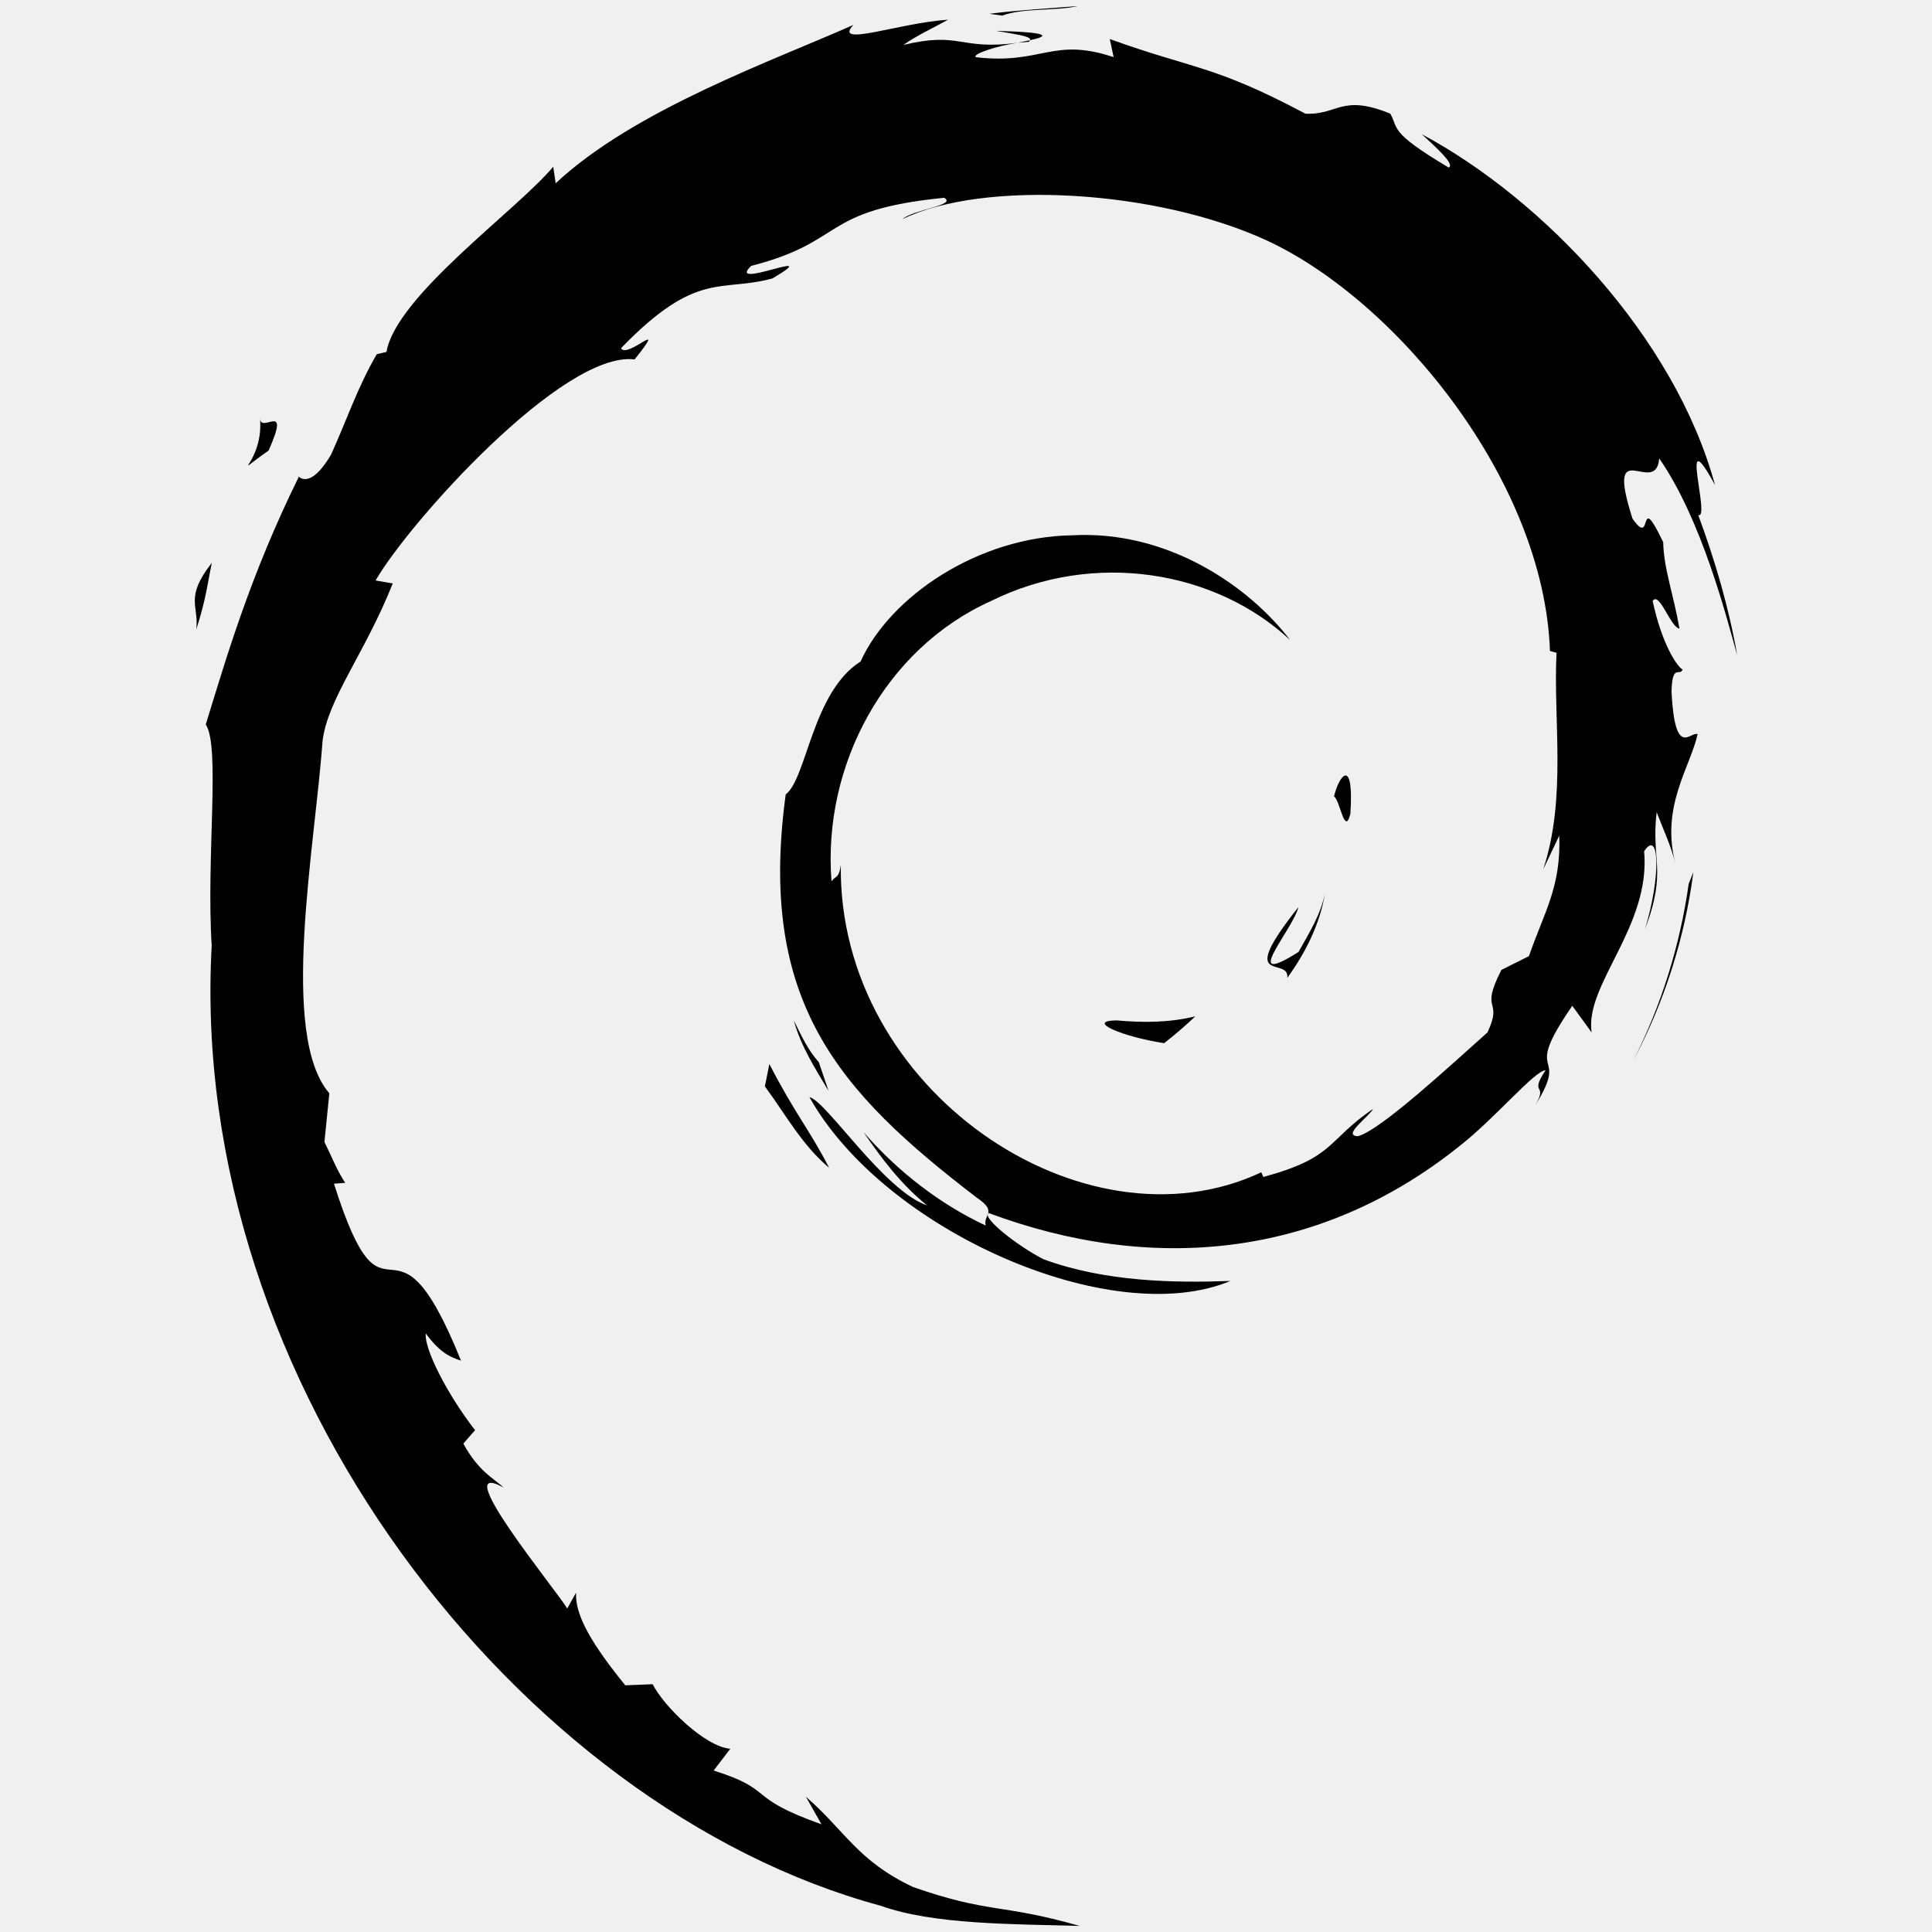
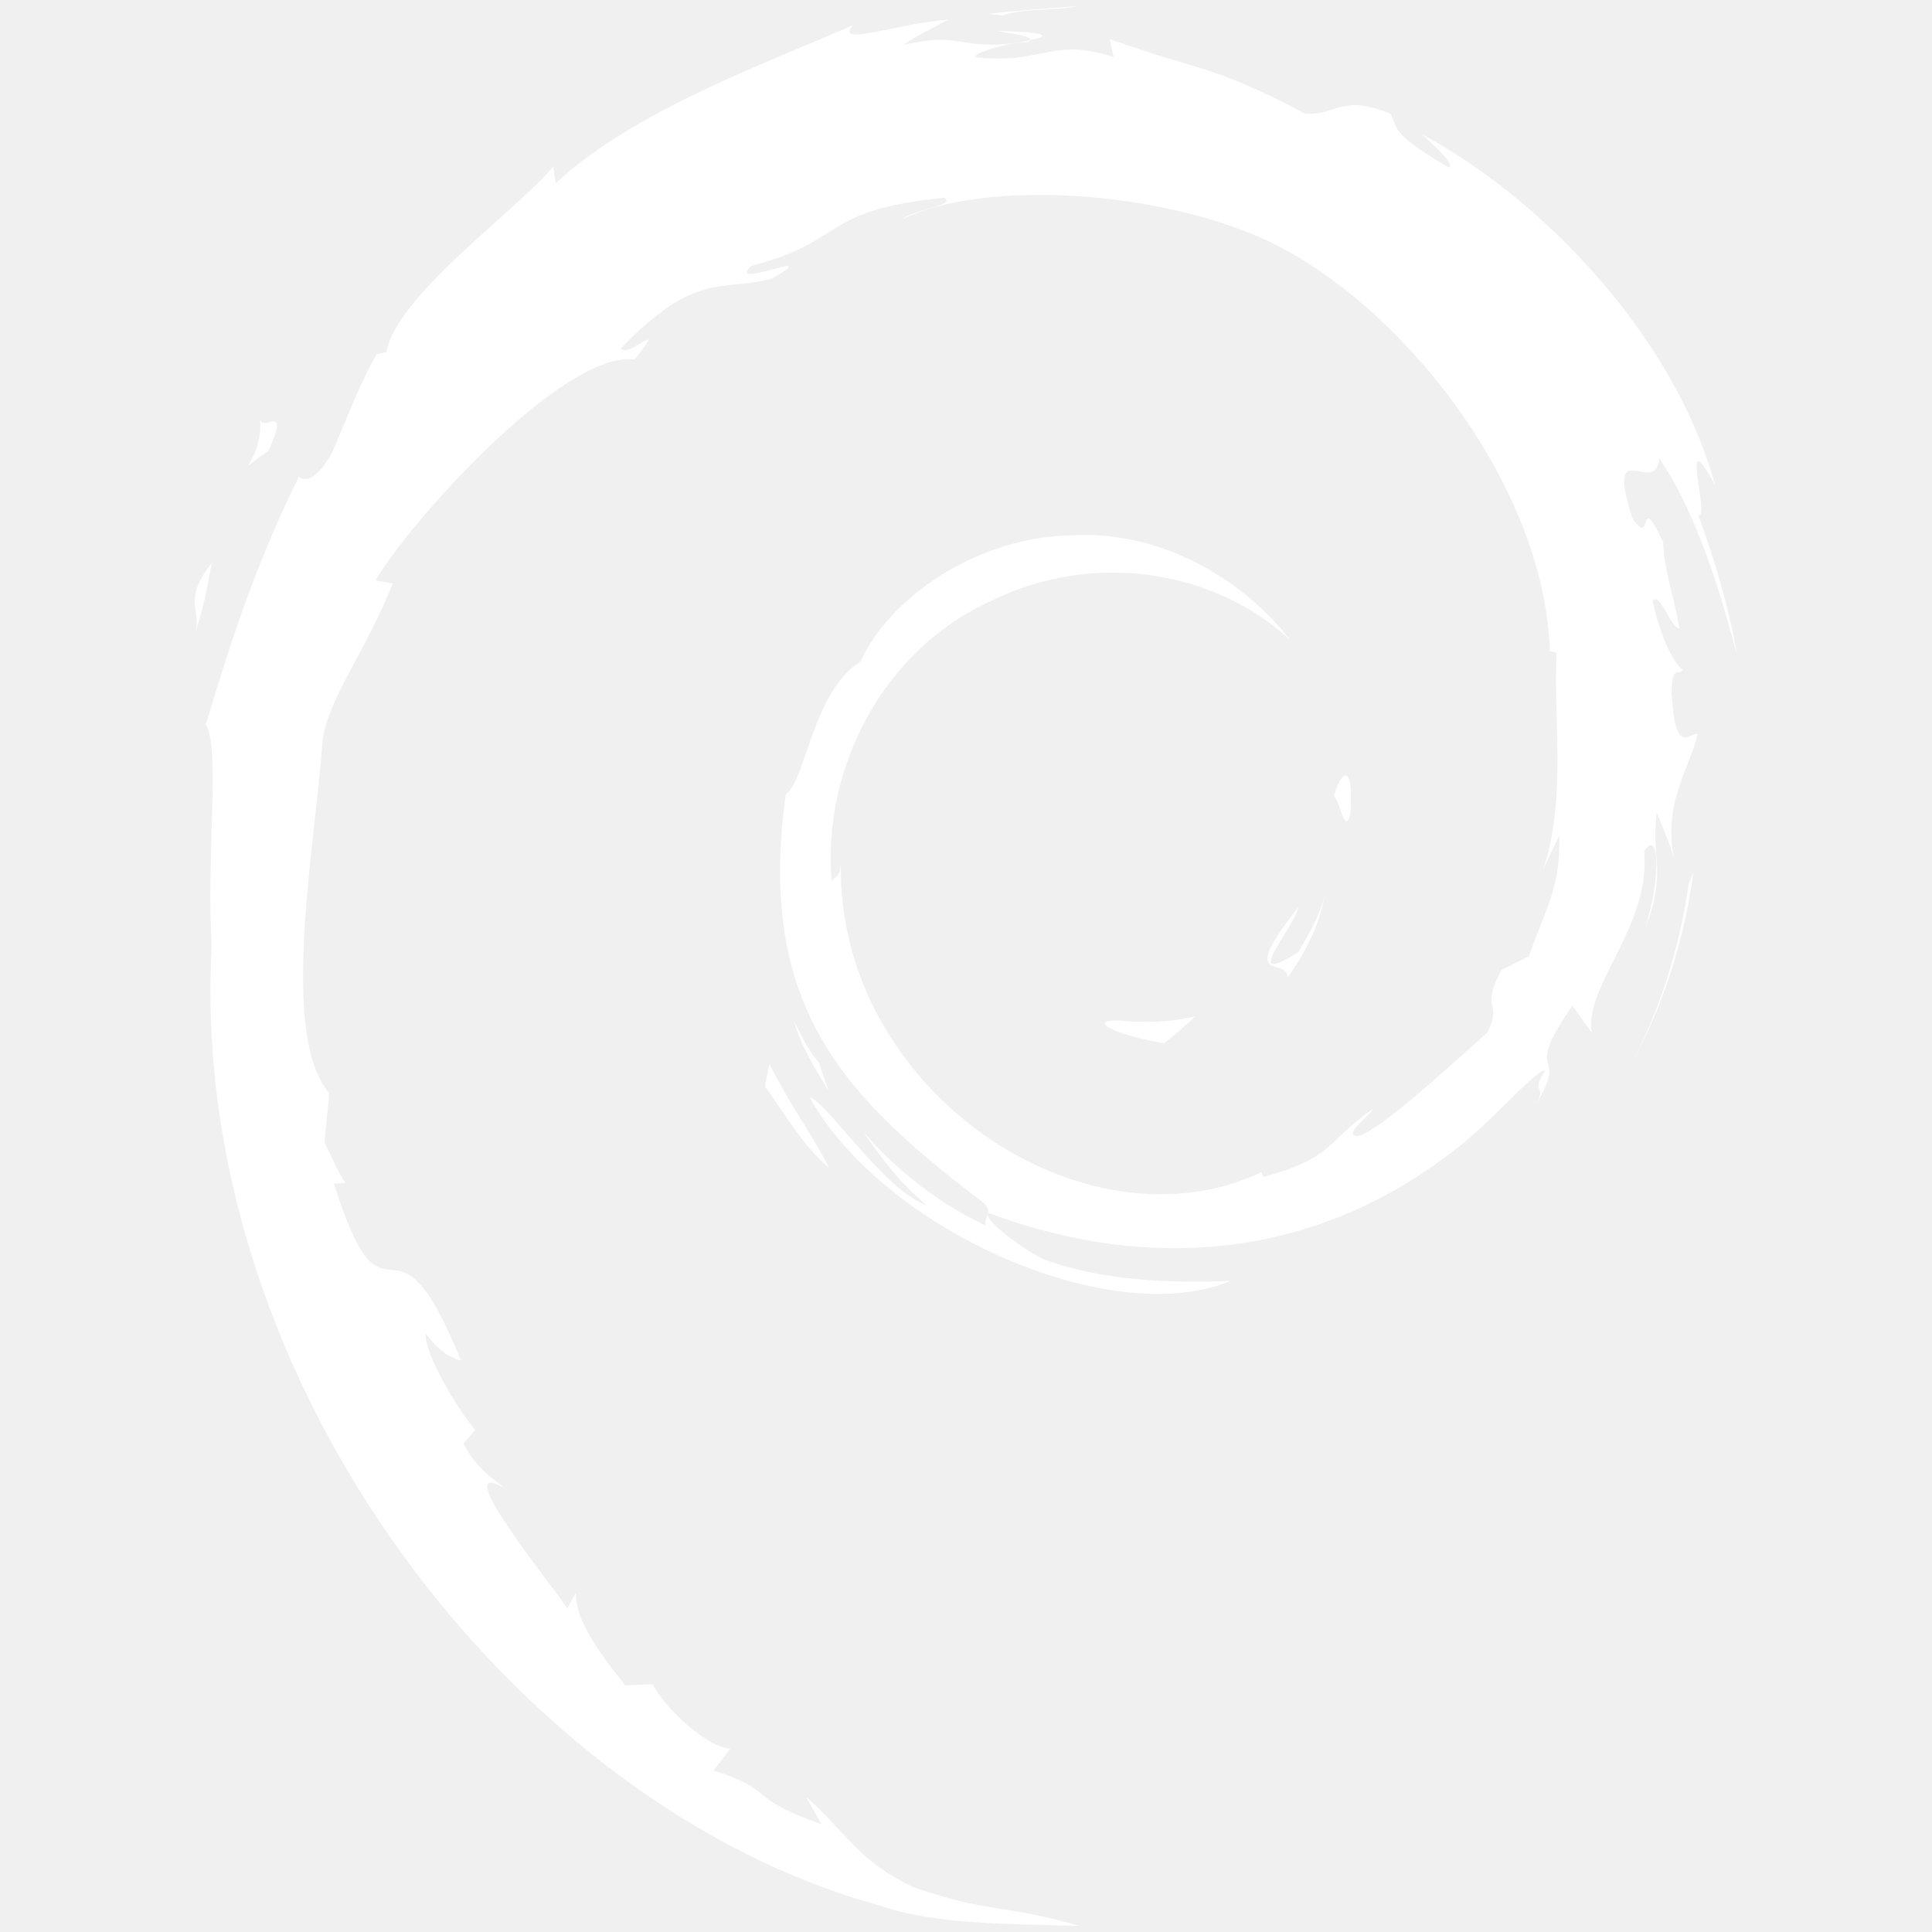
<svg xmlns="http://www.w3.org/2000/svg" width="512" height="512" version="1.1">
  <g transform="translate(-100.7592,-484.9551)">
-     <path d="m 152.769,651.771 c 2.641,-8.107 3.12,-12.977 4.129,-17.668 -7.3,9.331 -3.359,11.321 -4.129,17.668 m 16.857,-56.28 c 1.314,12.16 -9.149,16.88 2.318,8.862 6.146,-13.845 -2.402,-3.824 -2.318,-8.862 M 366.361,489.078 c 5.7,-2.088 14.014,-1.145 20.061,-2.519 -7.882,0.661 -15.726,1.056 -23.472,2.055 l 3.411,0.464 m 183.162,226.971 -1.239,3.106 c -2.271,16.129 -7.173,32.09 -14.689,46.887 8.304,-15.613 13.676,-32.691 15.928,-49.993 m -231.78,50.378 c -2.932,-3.242 -4.668,-7.145 -6.61,-11.034 1.858,6.836 5.663,12.709 9.205,18.682 l -2.594,-7.647 m -13.099,0.516 -1.182,5.911 c 5.541,7.525 9.937,15.679 17.012,21.562 -5.09,-9.937 -8.872,-14.042 -15.829,-27.474 m 209.336,-60.558 c 0.502,13.634 -3.988,20.249 -8.037,31.959 l -7.286,3.641 c -5.963,11.579 0.577,7.352 -3.692,16.561 -9.308,8.276 -28.248,25.897 -34.309,27.506 -4.424,-0.099 2.998,-5.222 3.969,-7.23 -12.461,8.557 -9.998,12.845 -29.055,18.044 l -0.558,-1.239 c -47,22.111 -112.287,-21.708 -111.428,-81.497 -0.502,3.795 -1.426,2.848 -2.468,4.382 -2.426,-30.762 14.206,-61.661 42.257,-74.276 27.436,-13.582 59.601,-8.008 79.254,10.307 -10.795,-14.14 -32.282,-29.13 -57.748,-27.727 -24.945,0.394 -48.281,16.247 -56.068,33.455 -12.78,8.046 -14.262,31.016 -19.831,35.219 -7.492,55.064 14.093,78.855 50.608,106.84 5.747,3.875 1.619,4.462 2.397,7.413 -12.132,-5.681 -23.242,-14.258 -32.376,-24.757 4.846,7.094 10.077,13.99 16.838,19.409 -11.438,-3.875 -26.718,-27.718 -31.18,-28.689 19.718,35.304 80,61.914 111.565,48.712 -14.605,0.54 -33.16,0.3 -49.571,-5.766 -6.892,-3.547 -16.266,-10.894 -14.591,-12.268 43.078,16.092 87.577,12.189 124.851,-17.692 9.482,-7.384 19.84,-19.948 22.834,-20.122 -4.509,6.779 0.769,3.261 -2.693,9.247 9.449,-15.238 -4.105,-6.202 9.768,-26.315 l 5.123,7.056 c -1.905,-12.648 15.707,-28.008 13.92,-48.013 4.039,-6.118 4.509,6.582 0.221,20.657 5.949,-15.613 1.567,-18.123 3.096,-31.006 1.651,4.33 3.819,8.933 4.931,13.502 -3.875,-15.088 3.978,-25.409 5.921,-34.178 -1.914,-0.849 -5.982,6.671 -6.911,-11.152 0.136,-7.741 2.153,-4.058 2.932,-5.963 -1.52,-0.873 -5.508,-6.807 -7.933,-18.189 1.759,-2.674 4.701,6.934 7.094,7.328 -1.539,-9.05 -4.19,-15.951 -4.297,-22.895 -6.99,-14.609 -2.472,1.947 -8.144,-6.273 -7.441,-23.209 6.174,-5.386 7.094,-15.932 11.278,16.341 17.711,41.665 20.662,52.156 -2.252,-12.789 -5.893,-25.179 -10.335,-37.166 3.425,1.44 -5.517,-26.315 4.452,-7.933 -10.65,-39.184 -45.578,-75.796 -77.71,-92.977 3.931,3.598 8.895,8.116 7.112,8.825 -15.979,-9.514 -13.169,-10.256 -15.459,-14.276 -13.019,-5.297 -13.873,0.427 -22.496,0.01 -24.537,-13.014 -29.266,-11.63 -51.846,-19.784 l 1.027,4.799 c -16.256,-5.414 -18.94,2.055 -36.509,0.019 -1.07,-0.835 5.63,-3.021 11.142,-3.824 -15.717,2.074 -14.98,-3.096 -30.359,0.572 3.791,-2.66 7.797,-4.419 11.841,-6.681 -12.817,0.779 -30.598,7.46 -25.109,1.384 -20.905,9.327 -58.034,22.421 -78.869,41.956 l -0.657,-4.377 c -9.547,11.461 -41.633,34.229 -44.19,49.073 l -2.552,0.596 c -4.968,8.412 -8.182,17.945 -12.123,26.601 -6.498,11.072 -9.524,4.26 -8.6,5.996 -12.78,25.911 -19.127,47.685 -24.612,65.541 3.908,5.841 0.094,35.163 1.572,58.63 -6.418,115.9 81.342,228.431 177.269,254.412 14.061,5.029 34.971,4.837 52.756,5.353 -20.985,-6 -23.697,-3.181 -44.138,-10.307 -14.745,-6.943 -17.978,-14.872 -28.421,-23.936 l 4.133,7.305 c -20.483,-7.248 -11.912,-8.97 -28.576,-14.248 l 4.415,-5.766 c -6.639,-0.502 -17.584,-11.189 -20.577,-17.105 l -7.262,0.286 c -8.726,-10.767 -13.376,-18.527 -13.038,-24.537 l -2.346,4.18 c -2.66,-4.565 -32.104,-40.38 -16.829,-32.043 -2.838,-2.594 -6.61,-4.222 -10.701,-11.654 l 3.11,-3.556 c -7.352,-9.458 -13.53,-21.581 -13.061,-25.62 3.922,5.297 6.643,6.287 9.336,7.192 -18.564,-46.061 -19.606,-2.538 -33.666,-46.887 l 2.974,-0.239 c -2.28,-3.434 -3.664,-7.164 -5.498,-10.823 l 1.295,-12.902 c -13.366,-15.454 -3.739,-65.71 -1.811,-93.272 1.337,-11.208 11.156,-23.139 18.625,-41.848 l -4.551,-0.783 c 8.698,-15.172 49.665,-60.934 68.637,-58.578 9.191,-11.546 -1.825,-0.042 -3.622,-2.951 20.188,-20.891 26.535,-14.76 40.159,-18.517 14.694,-8.722 -12.611,3.401 -5.644,-3.326 25.4,-6.488 18.001,-14.75 51.138,-18.044 3.495,1.989 -8.112,3.073 -11.025,5.653 21.163,-10.354 66.972,-7.999 96.725,5.747 34.525,16.134 73.314,63.828 74.844,108.703 l 1.741,0.469 c -0.882,17.837 2.73,38.466 -3.528,57.415 l 4.26,-8.97 m -140.295,-210.762 -3.181,0.657 2.96,-0.263 0.221,-0.394 m -8.989,-2.501 c 4.499,0.807 9.721,1.426 8.989,2.501 4.921,-1.079 6.038,-2.074 -8.989,-2.501 m 93.92,207.506 c 1.018,-15.182 -2.989,-10.382 -4.335,-4.588 1.572,0.816 2.815,10.701 4.335,4.588 m -16.702,43.462 c 5.02,-6.929 8.679,-14.516 9.97,-22.36 -1.126,5.592 -4.161,10.42 -7.019,15.515 -15.759,9.923 -1.483,-5.893 -0.01,-11.902 -16.946,21.328 -2.327,12.789 -2.942,18.747 m -45.25,11.278 c -8.431,0.117 1.595,4.344 12.601,6.038 3.04,-2.374 5.799,-4.776 8.257,-7.112 -6.854,1.68 -13.831,1.717 -20.859,1.074" />
+     <path fill="#fff" d="m 152.769,651.771 c 2.641,-8.107 3.12,-12.977 4.129,-17.668 -7.3,9.331 -3.359,11.321 -4.129,17.668 m 16.857,-56.28 c 1.314,12.16 -9.149,16.88 2.318,8.862 6.146,-13.845 -2.402,-3.824 -2.318,-8.862 M 366.361,489.078 c 5.7,-2.088 14.014,-1.145 20.061,-2.519 -7.882,0.661 -15.726,1.056 -23.472,2.055 l 3.411,0.464 m 183.162,226.971 -1.239,3.106 c -2.271,16.129 -7.173,32.09 -14.689,46.887 8.304,-15.613 13.676,-32.691 15.928,-49.993 m -231.78,50.378 c -2.932,-3.242 -4.668,-7.145 -6.61,-11.034 1.858,6.836 5.663,12.709 9.205,18.682 l -2.594,-7.647 m -13.099,0.516 -1.182,5.911 c 5.541,7.525 9.937,15.679 17.012,21.562 -5.09,-9.937 -8.872,-14.042 -15.829,-27.474 m 209.336,-60.558 c 0.502,13.634 -3.988,20.249 -8.037,31.959 l -7.286,3.641 c -5.963,11.579 0.577,7.352 -3.692,16.561 -9.308,8.276 -28.248,25.897 -34.309,27.506 -4.424,-0.099 2.998,-5.222 3.969,-7.23 -12.461,8.557 -9.998,12.845 -29.055,18.044 l -0.558,-1.239 c -47,22.111 -112.287,-21.708 -111.428,-81.497 -0.502,3.795 -1.426,2.848 -2.468,4.382 -2.426,-30.762 14.206,-61.661 42.257,-74.276 27.436,-13.582 59.601,-8.008 79.254,10.307 -10.795,-14.14 -32.282,-29.13 -57.748,-27.727 -24.945,0.394 -48.281,16.247 -56.068,33.455 -12.78,8.046 -14.262,31.016 -19.831,35.219 -7.492,55.064 14.093,78.855 50.608,106.84 5.747,3.875 1.619,4.462 2.397,7.413 -12.132,-5.681 -23.242,-14.258 -32.376,-24.757 4.846,7.094 10.077,13.99 16.838,19.409 -11.438,-3.875 -26.718,-27.718 -31.18,-28.689 19.718,35.304 80,61.914 111.565,48.712 -14.605,0.54 -33.16,0.3 -49.571,-5.766 -6.892,-3.547 -16.266,-10.894 -14.591,-12.268 43.078,16.092 87.577,12.189 124.851,-17.692 9.482,-7.384 19.84,-19.948 22.834,-20.122 -4.509,6.779 0.769,3.261 -2.693,9.247 9.449,-15.238 -4.105,-6.202 9.768,-26.315 l 5.123,7.056 c -1.905,-12.648 15.707,-28.008 13.92,-48.013 4.039,-6.118 4.509,6.582 0.221,20.657 5.949,-15.613 1.567,-18.123 3.096,-31.006 1.651,4.33 3.819,8.933 4.931,13.502 -3.875,-15.088 3.978,-25.409 5.921,-34.178 -1.914,-0.849 -5.982,6.671 -6.911,-11.152 0.136,-7.741 2.153,-4.058 2.932,-5.963 -1.52,-0.873 -5.508,-6.807 -7.933,-18.189 1.759,-2.674 4.701,6.934 7.094,7.328 -1.539,-9.05 -4.19,-15.951 -4.297,-22.895 -6.99,-14.609 -2.472,1.947 -8.144,-6.273 -7.441,-23.209 6.174,-5.386 7.094,-15.932 11.278,16.341 17.711,41.665 20.662,52.156 -2.252,-12.789 -5.893,-25.179 -10.335,-37.166 3.425,1.44 -5.517,-26.315 4.452,-7.933 -10.65,-39.184 -45.578,-75.796 -77.71,-92.977 3.931,3.598 8.895,8.116 7.112,8.825 -15.979,-9.514 -13.169,-10.256 -15.459,-14.276 -13.019,-5.297 -13.873,0.427 -22.496,0.01 -24.537,-13.014 -29.266,-11.63 -51.846,-19.784 l 1.027,4.799 c -16.256,-5.414 -18.94,2.055 -36.509,0.019 -1.07,-0.835 5.63,-3.021 11.142,-3.824 -15.717,2.074 -14.98,-3.096 -30.359,0.572 3.791,-2.66 7.797,-4.419 11.841,-6.681 -12.817,0.779 -30.598,7.46 -25.109,1.384 -20.905,9.327 -58.034,22.421 -78.869,41.956 l -0.657,-4.377 c -9.547,11.461 -41.633,34.229 -44.19,49.073 l -2.552,0.596 c -4.968,8.412 -8.182,17.945 -12.123,26.601 -6.498,11.072 -9.524,4.26 -8.6,5.996 -12.78,25.911 -19.127,47.685 -24.612,65.541 3.908,5.841 0.094,35.163 1.572,58.63 -6.418,115.9 81.342,228.431 177.269,254.412 14.061,5.029 34.971,4.837 52.756,5.353 -20.985,-6 -23.697,-3.181 -44.138,-10.307 -14.745,-6.943 -17.978,-14.872 -28.421,-23.936 l 4.133,7.305 c -20.483,-7.248 -11.912,-8.97 -28.576,-14.248 l 4.415,-5.766 c -6.639,-0.502 -17.584,-11.189 -20.577,-17.105 l -7.262,0.286 c -8.726,-10.767 -13.376,-18.527 -13.038,-24.537 l -2.346,4.18 c -2.66,-4.565 -32.104,-40.38 -16.829,-32.043 -2.838,-2.594 -6.61,-4.222 -10.701,-11.654 l 3.11,-3.556 c -7.352,-9.458 -13.53,-21.581 -13.061,-25.62 3.922,5.297 6.643,6.287 9.336,7.192 -18.564,-46.061 -19.606,-2.538 -33.666,-46.887 l 2.974,-0.239 c -2.28,-3.434 -3.664,-7.164 -5.498,-10.823 l 1.295,-12.902 c -13.366,-15.454 -3.739,-65.71 -1.811,-93.272 1.337,-11.208 11.156,-23.139 18.625,-41.848 l -4.551,-0.783 c 8.698,-15.172 49.665,-60.934 68.637,-58.578 9.191,-11.546 -1.825,-0.042 -3.622,-2.951 20.188,-20.891 26.535,-14.76 40.159,-18.517 14.694,-8.722 -12.611,3.401 -5.644,-3.326 25.4,-6.488 18.001,-14.75 51.138,-18.044 3.495,1.989 -8.112,3.073 -11.025,5.653 21.163,-10.354 66.972,-7.999 96.725,5.747 34.525,16.134 73.314,63.828 74.844,108.703 l 1.741,0.469 c -0.882,17.837 2.73,38.466 -3.528,57.415 l 4.26,-8.97 m -140.295,-210.762 -3.181,0.657 2.96,-0.263 0.221,-0.394 m -8.989,-2.501 c 4.499,0.807 9.721,1.426 8.989,2.501 4.921,-1.079 6.038,-2.074 -8.989,-2.501 m 93.92,207.506 c 1.018,-15.182 -2.989,-10.382 -4.335,-4.588 1.572,0.816 2.815,10.701 4.335,4.588 m -16.702,43.462 c 5.02,-6.929 8.679,-14.516 9.97,-22.36 -1.126,5.592 -4.161,10.42 -7.019,15.515 -15.759,9.923 -1.483,-5.893 -0.01,-11.902 -16.946,21.328 -2.327,12.789 -2.942,18.747 m -45.25,11.278 c -8.431,0.117 1.595,4.344 12.601,6.038 3.04,-2.374 5.799,-4.776 8.257,-7.112 -6.854,1.68 -13.831,1.717 -20.859,1.074" />
  </g>
</svg>
